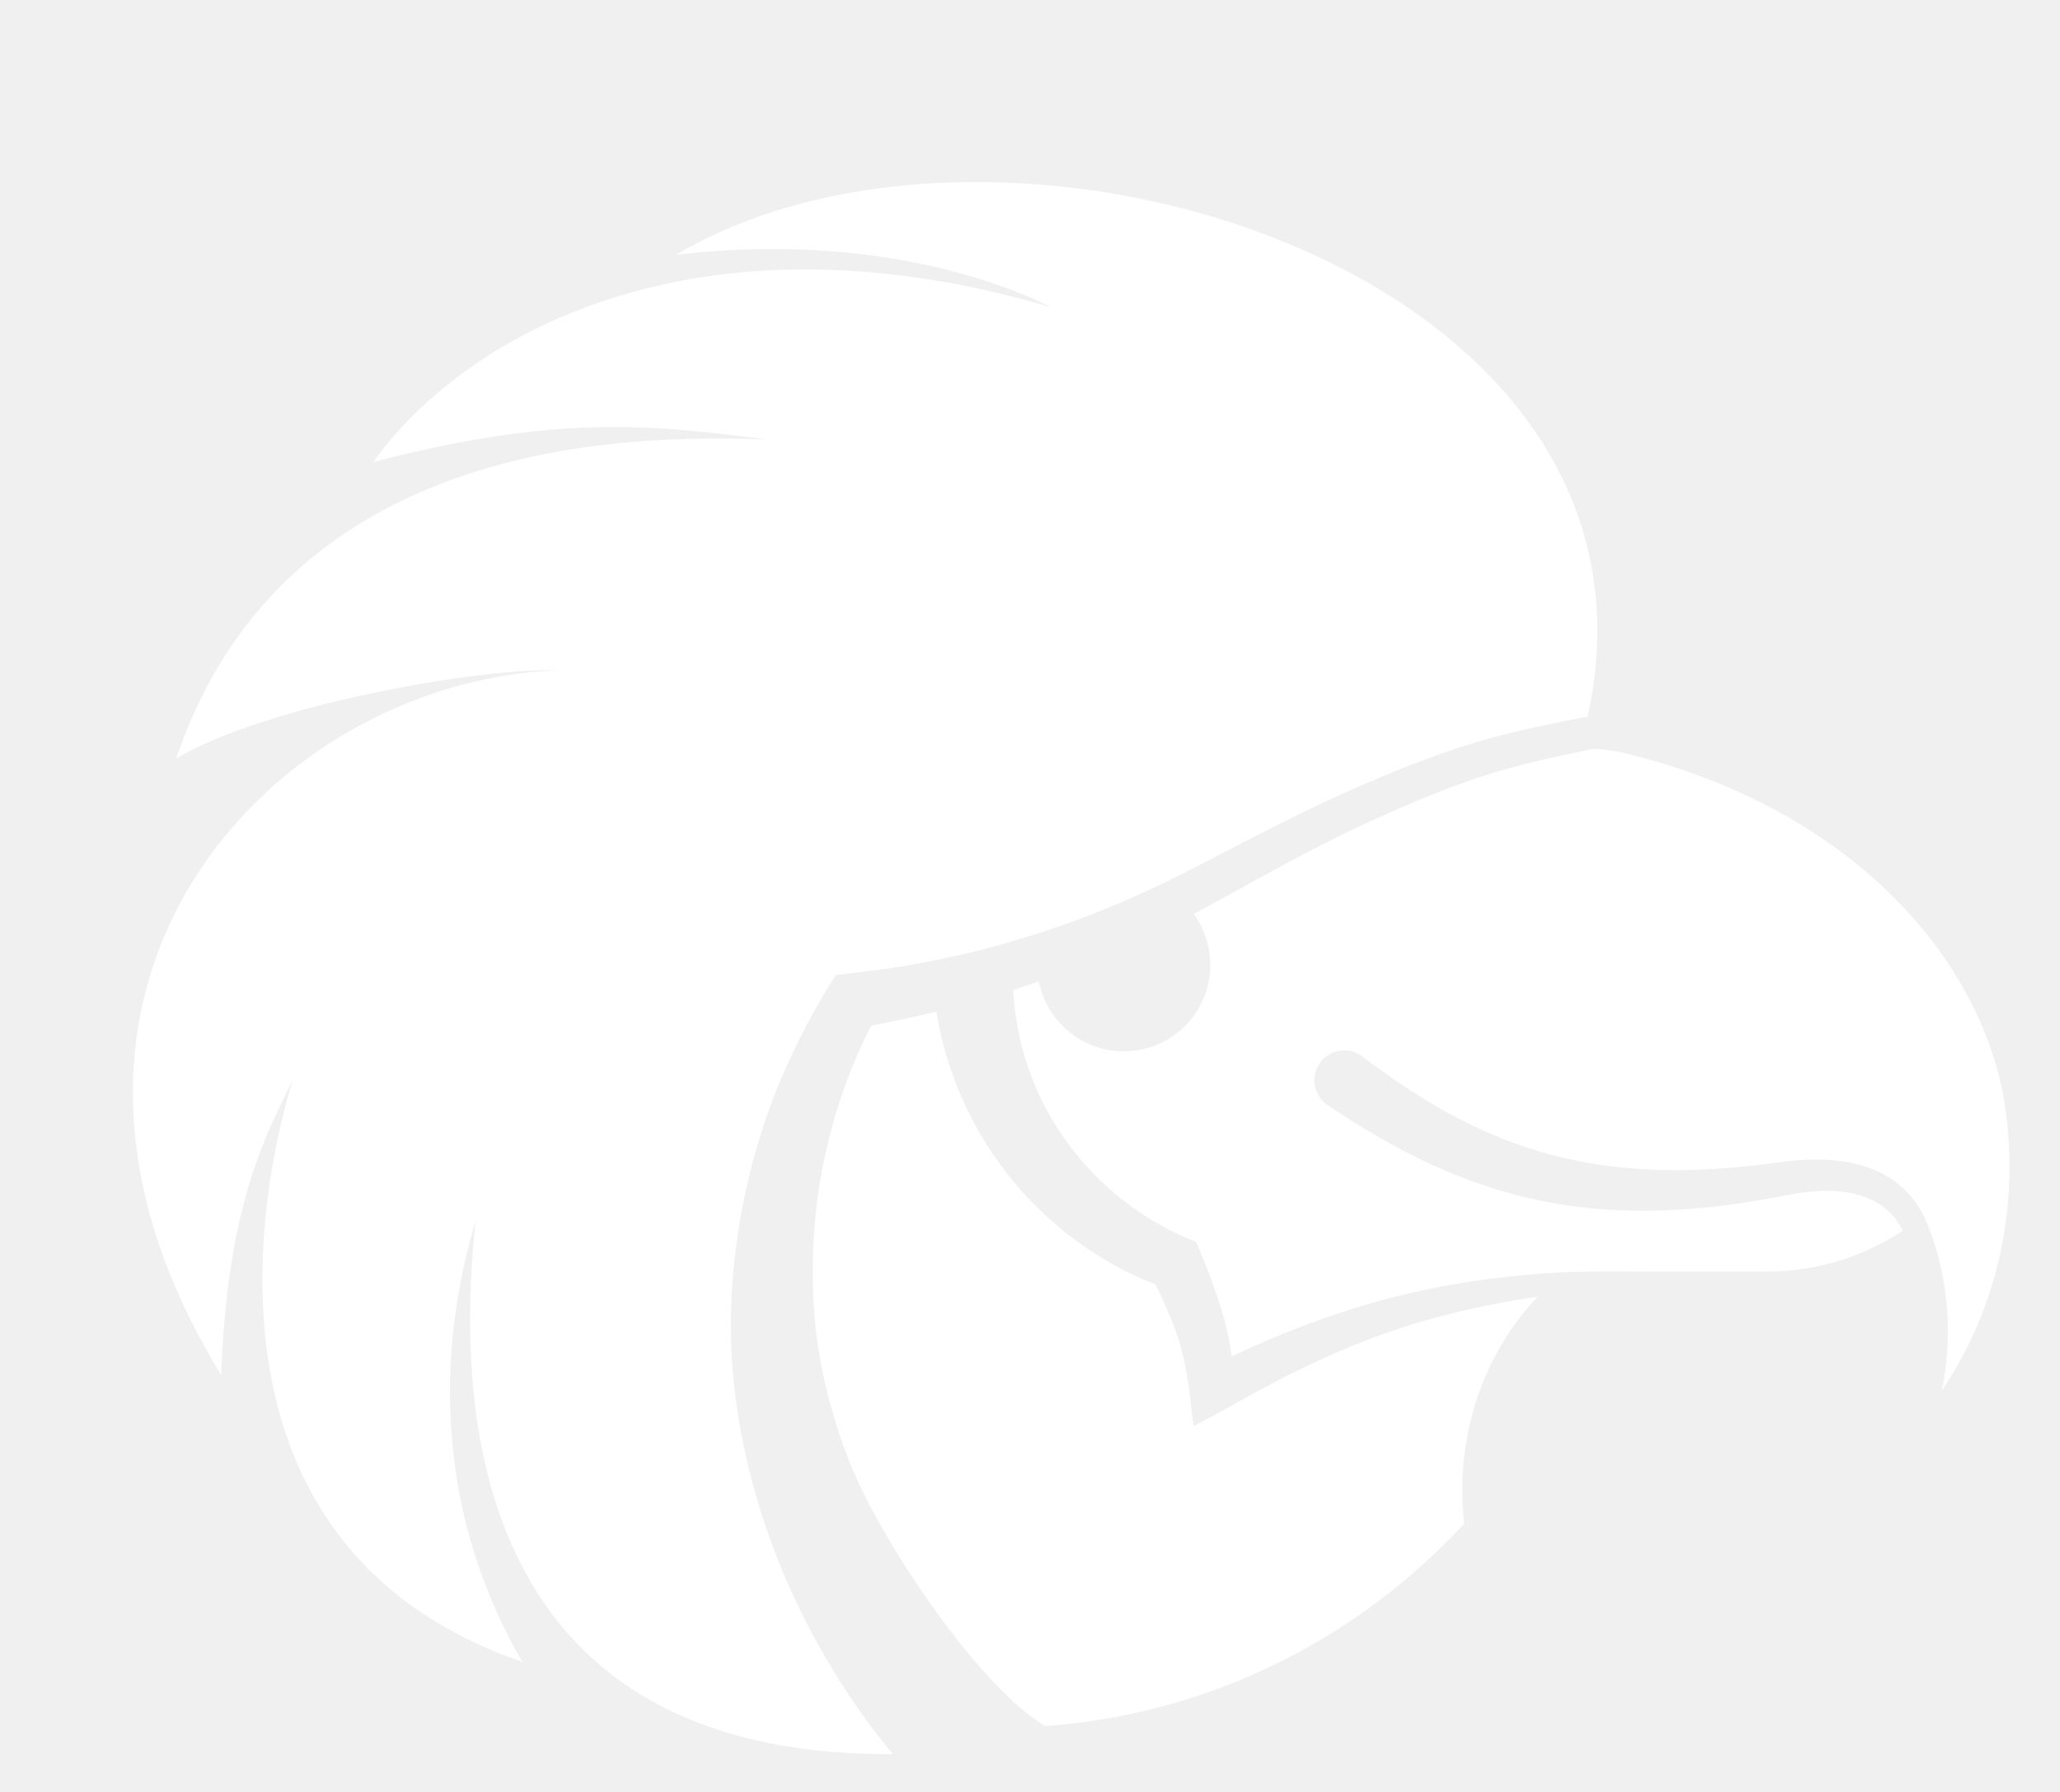
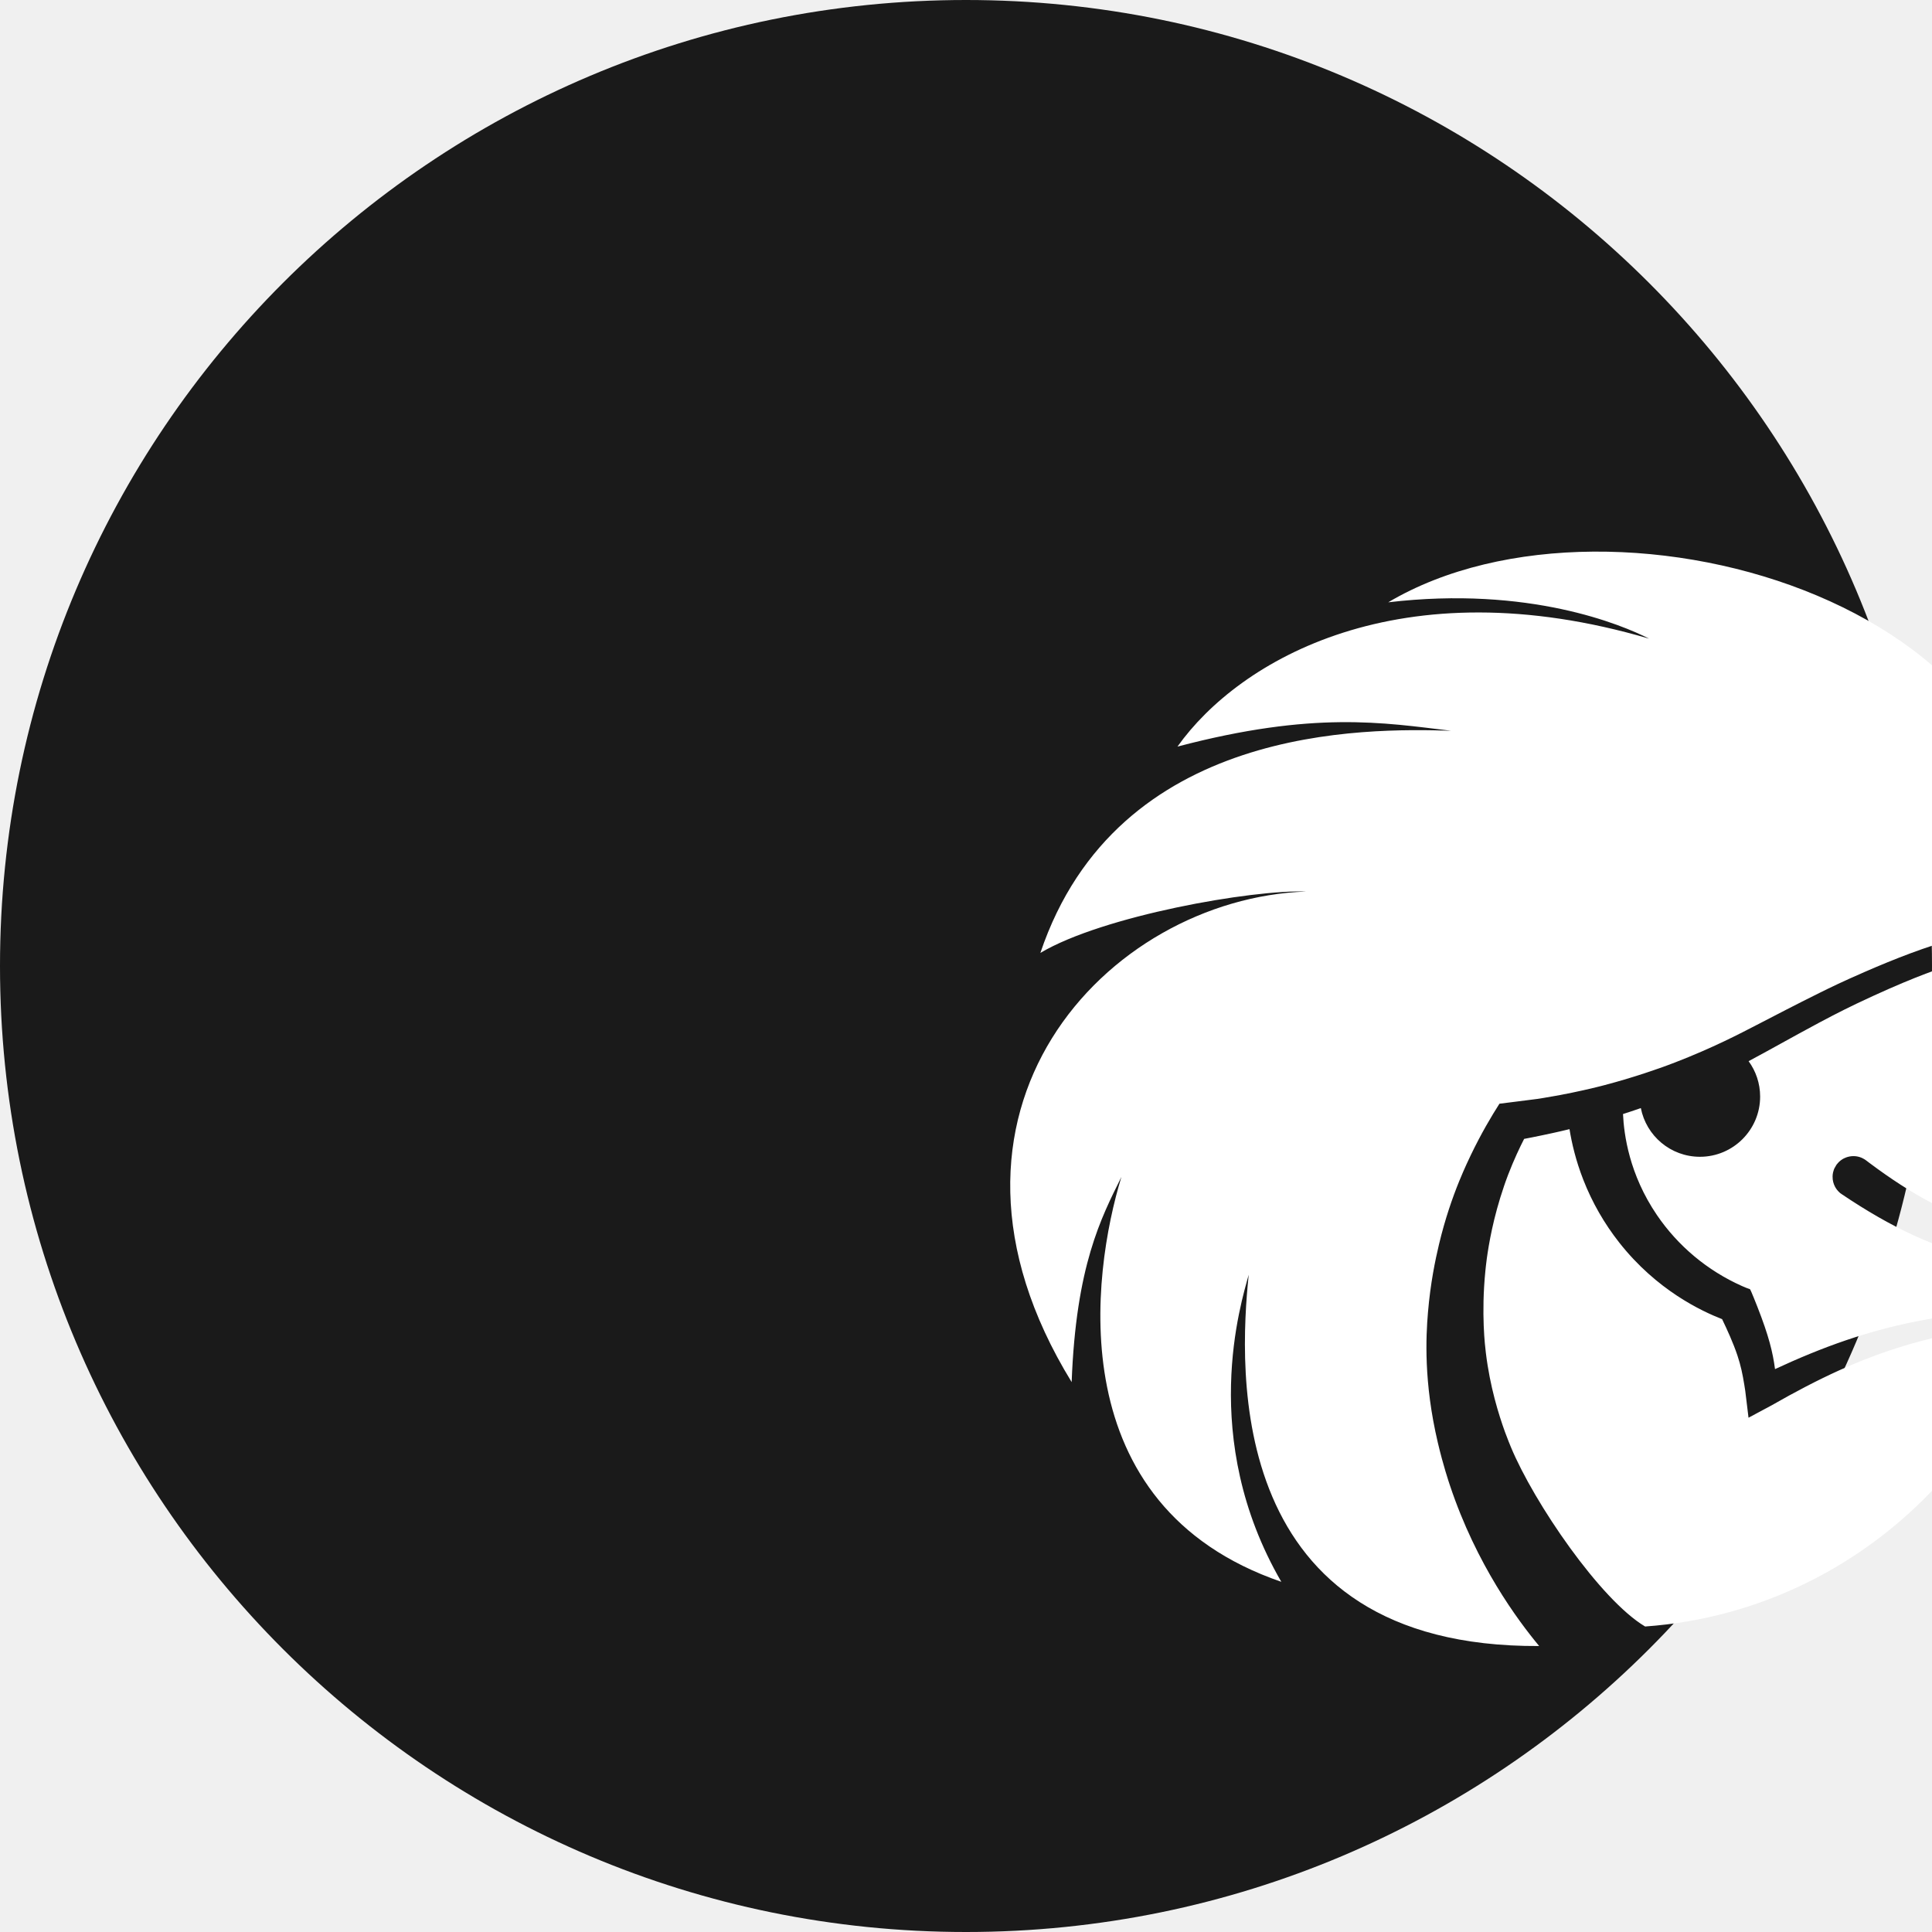
- <svg xmlns="http://www.w3.org/2000/svg" id="Layer_1" version="1.1" viewBox="440 70 1000 870">
-   <defs>
-     <style>
-       .st0 {
-         fill-rule: evenodd;
-       }
-     </style>
-   </defs>
-   <g id="Artboard4">
-     <path class="st0" fill="#ffffff" d="M873.44,921.62c-219.33,1.17-209.46-192.49-202.59-258.96-5.19,18.99-35.3,113.98,22.74,214.18-154.59-53.14-132.2-214.76-111.52-282.39-14.12,28.57-31.67,61.84-34.7,143.1-115.72-188.49,24.67-337.1,163.48-342.11-37.5-1.43-141.69,16.85-185.3,42.8,53.75-159.41,227.26-156.75,286.4-154.93-46.91-5.6-95.56-14.04-190.79,11.05,43.06-60.57,155.5-126.26,328.92-75.28-18.92-9.62-83.73-36.96-181.93-25.35,159.44-94.55,490.59,7.38,442.55,224.16-14.69,2.77-31.16,6.13-46.85,10.38-20.3,5.49-42,13.89-63.67,23.34-15.04,6.56-23.17,10.5-31.3,14.53-17.32,8.59-30.94,15.72-43.53,22.23-6.07,3.14-13.7,7.11-23.06,11.57-9.51,4.52-20.81,9.54-34.1,14.68-7.51,2.9-14.95,5.48-21.41,7.6-11.26,3.69-19.55,5.97-20.07,6.12-6.06,1.71-10.66,2.87-10.66,2.87-6.39,1.6-16.14,3.91-28.17,6.17-9,1.69-15.88,2.71-16.05,2.73-3.31.46-5.03.66-15.35,1.95-4.61.58-8.36,1.05-10.77,1.35-5.58,8.7-12.75,20.8-20,35.88-4.32,8.99-7.16,15.91-8.1,18.22-4.57,11.26-9.81,26.12-14.07,44.04-2.59,10.89-5.95,26.88-7.69,47.47-1.41,16.72-3.05,48.61,6.9,90.82,3.74,15.88,7.67,27.5,8.45,29.83,18.48,55.33,47.32,94.01,62.21,111.95ZM1213.53,433.52c4.86.28,9.66.79,14.32,1.91,114.18,27.48,175.45,103.36,185.52,172.02,1.38,9.45,2.1,19.13,2.1,29,0,30.16-6.73,58.64-18.65,83.78-3.94,8.3-8.44,16.24-13.46,23.76-.26.38-.51.77-.77,1.15.14-.69.28-1.38.42-2.08,1.68-8.68,2.56-17.68,2.56-26.89,0-4.42-.2-8.8-.6-13.11-1.41-15.25-5.24-29.74-11.08-43-.06.05-.12.1-.18.15-1.96-4.06-4.73-8.28-8.63-12.17-18.59-18.54-48.46-15.54-61.14-13.76-88.54,12.5-142.21-6.15-200.13-49.52-.21-.15-2.76-2.07-2.85-2.15.06.04.08.06.05.03-.04-.03-.06-.04-.05-.03-.28-.19-1.4-.93-2.5-1.42-.87-.39-1.78-.68-2.71-.89-.92-.21-1.85-.32-2.79-.34-4.34-.11-7.45,1.79-8.01,2.13-.81.5-1.58,1.07-2.28,1.72-.72.66-1.29,1.46-1.94,2.2l-1.46,2.55c-.09.21-.57,1.28-.89,2.71-.21.91-.32,1.85-.34,2.79-.16,5.97,3.26,9.65,3.86,10.29,1.32,1.42,1.37,1.38,2.98,2.46,66.79,44.87,127.83,62.3,221.8,43.55,12.45-2.48,36.94-5.84,51.07,8.64,2.67,2.73,4.58,5.71,5.94,8.51-9.1,5.96-18.94,10.72-29.34,14.08-5.69,1.84-11.54,3.26-17.53,4.22-6.17,1-12.48,1.51-18.91,1.51h-59.77c-9.06-.11-18.69-.13-27.44.04-13.69.26-18.95.68-21.53.88-7.39.59-24.57,1.91-45.19,5.55-40.61,7.18-74.13,19.88-106.09,34.7-1.52-11.67-4.33-23.14-12.28-43.41-.39-.99-4.6-11.73-5.16-12.28-.34-.34-.52.02-5.61-2.25-24.26-10.79-44.72-28.09-59.27-49.44-19.43-28.52-23.03-56.28-23.69-70.5,3.69-1.18,7.86-2.55,12.44-4.15,3.75,19.34,20.79,33.96,41.21,33.96,23.17,0,41.98-18.81,41.98-41.98,0-9.23-2.99-17.77-8.04-24.7,13.81-7.33,30.15-16.66,49.22-26.86,2.07-1.11,14.36-7.68,26.15-13.28,33.3-15.82,53.11-22.96,65.26-26.91,16.23-5.27,36.28-9.69,53.44-13.15ZM1186.42,699.54c-16.89,17.81-28.99,40.9-34,66.79-1.44,7.43-2.29,15.09-2.51,22.92-.04,1.32-.06,2.65-.06,3.98,0,5.58.32,11.07.95,16.47-51.69,55.89-123.4,92.58-203.51,98.3-31.21-18.55-77.52-86.39-93.61-125.16-.35-.84-2.44-5.89-4.13-10.55-4.34-12.03-10.46-31.45-13.33-55.23-.54-4.46-3.32-27.04-.33-57.01.07-.68.5-5.03.98-8.49,1.43-10.3,4.49-28.64,12.02-50.67.22-.63,1.61-4.72,2.81-7.81,4.18-10.83,8.22-19.27,11.22-25.14,3.36-.63,7.67-1.47,12.57-2.51,3.1-.66,9.8-2.02,19.08-4.28,1.54,9.57,4.35,21.82,9.63,35.33,6.2,15.86,14.66,30.55,24.98,43.67,26.29,33.44,57.56,47.93,71.81,53.5,3.56,7.4,7.78,16.65,10.65,25.22,2.41,7.21,3.64,13.24,4.82,20.5.06.34.6,3.69.67,4.28.77,6.25,1.51,12.5,2.28,18.74,14.79-7.92,14.82-7.88,16.08-8.61,16.36-9.36,31.72-17.42,46.93-24.32,21.65-9.83,46-18.74,77.54-25.28,2.15-.44,13.08-2.71,26.47-4.66Z" />
+ <svg xmlns="http://www.w3.org/2000/svg" viewBox="0 0 512 512">
+   <circle cx="256" cy="256" r="256" fill="#1a1a1a" />
+   <g transform="translate(76, 86) scale(0.38)">
+     <path fill-rule="evenodd" fill="#ffffff" d="M873.44,921.62c-219.33,1.17-209.46-192.49-202.59-258.96-5.19,18.99-35.3,113.98,22.74,214.18-154.59-53.14-132.2-214.76-111.52-282.39-14.12,28.57-31.67,61.84-34.7,143.1-115.72-188.49,24.67-337.1,163.48-342.11-37.5-1.43-141.69,16.85-185.3,42.8,53.75-159.41,227.26-156.75,286.4-154.93-46.91-5.6-95.56-14.04-190.79,11.05,43.06-60.57,155.5-126.26,328.92-75.28-18.92-9.62-83.73-36.96-181.93-25.35,159.44-94.55,490.59,7.38,442.55,224.16-14.69,2.77-31.16,6.13-46.85,10.38-20.3,5.49-42,13.89-63.67,23.34-15.04,6.56-23.17,10.5-31.3,14.53-17.32,8.59-30.94,15.72-43.53,22.23-6.07,3.14-13.7,7.11-23.06,11.57-9.51,4.52-20.81,9.54-34.1,14.68-7.51,2.9-14.95,5.48-21.41,7.6-11.26,3.69-19.55,5.97-20.07,6.12-6.06,1.71-10.66,2.87-10.66,2.87-6.39,1.6-16.14,3.91-28.17,6.17-9,1.69-15.88,2.71-16.05,2.73-3.31.46-5.03.66-15.35,1.95-4.61.58-8.36,1.05-10.77,1.35-5.58,8.7-12.75,20.8-20,35.88-4.32,8.99-7.16,15.91-8.1,18.22-4.57,11.26-9.81,26.12-14.07,44.04-2.59,10.89-5.95,26.88-7.69,47.47-1.41,16.72-3.05,48.61,6.9,90.82,3.74,15.88,7.67,27.5,8.45,29.83,18.48,55.33,47.32,94.01,62.21,111.95ZM1213.53,433.52c4.86.28,9.66.79,14.32,1.91,114.18,27.48,175.45,103.36,185.52,172.02,1.38,9.45,2.1,19.13,2.1,29,0,30.16-6.73,58.64-18.65,83.78-3.94,8.3-8.44,16.24-13.46,23.76-.26.38-.51.77-.77,1.15.14-.69.28-1.38.42-2.08,1.68-8.68,2.56-17.68,2.56-26.89,0-4.42-.2-8.8-.6-13.11-1.41-15.25-5.24-29.74-11.08-43-.06.05-.12.1-.18.15-1.96-4.06-4.73-8.28-8.63-12.17-18.59-18.54-48.46-15.54-61.14-13.76-88.54,12.5-142.21-6.15-200.13-49.52-.21-.15-2.76-2.07-2.85-2.15.06.04.08.06.05.03-.04-.03-.06-.04-.05-.03-.28-.19-1.4-.93-2.5-1.42-.87-.39-1.78-.68-2.71-.89-.92-.21-1.85-.32-2.79-.34-4.34-.11-7.45,1.79-8.01,2.13-.81.5-1.58,1.07-2.28,1.72-.72.66-1.29,1.46-1.94,2.2l-1.46,2.55c-.09.21-.57,1.28-.89,2.71-.21.91-.32,1.85-.34,2.79-.16,5.97,3.26,9.65,3.86,10.29,1.32,1.42,1.37,1.38,2.98,2.46,66.79,44.87,127.83,62.3,221.8,43.55,12.45-2.48,36.94-5.84,51.07,8.64,2.67,2.73,4.58,5.71,5.94,8.51-9.1,5.96-18.94,10.72-29.34,14.08-5.69,1.84-11.54,3.26-17.53,4.22-6.17,1-12.48,1.51-18.91,1.51h-59.77c-9.06-.11-18.69-.13-27.44.04-13.69.26-18.95.68-21.53.88-7.39.59-24.57,1.91-45.19,5.55-40.61,7.18-74.13,19.88-106.09,34.7-1.52-11.67-4.33-23.14-12.28-43.41-.39-.99-4.6-11.73-5.16-12.28-.34-.34-.52.02-5.61-2.25-24.26-10.79-44.72-28.09-59.27-49.44-19.43-28.52-23.03-56.28-23.69-70.5,3.69-1.18,7.86-2.55,12.44-4.15,3.75,19.34,20.79,33.96,41.21,33.96,23.17,0,41.98-18.81,41.98-41.98,0-9.23-2.99-17.77-8.04-24.7,13.81-7.33,30.15-16.66,49.22-26.86,2.07-1.11,14.36-7.68,26.15-13.28,33.3-15.82,53.11-22.96,65.26-26.91,16.23-5.27,36.28-9.69,53.44-13.15ZM1186.42,699.54c-16.89,17.81-28.99,40.9-34,66.79-1.44,7.43-2.29,15.09-2.51,22.92-.04,1.32-.06,2.65-.06,3.98,0,5.58.32,11.07.95,16.47-51.69,55.89-123.4,92.58-203.51,98.3-31.21-18.55-77.52-86.39-93.61-125.16-.35-.84-2.44-5.89-4.13-10.55-4.34-12.03-10.46-31.45-13.33-55.23-.54-4.46-3.32-27.04-.33-57.01.07-.68.5-5.03.98-8.49,1.43-10.3,4.49-28.64,12.02-50.67.22-.63,1.61-4.72,2.81-7.81,4.18-10.83,8.22-19.27,11.22-25.14,3.36-.63,7.67-1.47,12.57-2.51,3.1-.66,9.8-2.02,19.08-4.28,1.54,9.57,4.35,21.82,9.63,35.33,6.2,15.86,14.66,30.55,24.98,43.67,26.29,33.44,57.56,47.93,71.81,53.5,3.56,7.4,7.78,16.65,10.65,25.22,2.41,7.21,3.64,13.24,4.82,20.5.06.34.6,3.69.67,4.28.77,6.25,1.51,12.5,2.28,18.74,14.79-7.92,14.82-7.88,16.08-8.61,16.36-9.36,31.72-17.42,46.93-24.32,21.65-9.83,46-18.74,77.54-25.28,2.15-.44,13.08-2.71,26.47-4.66Z" />
  </g>
</svg>
